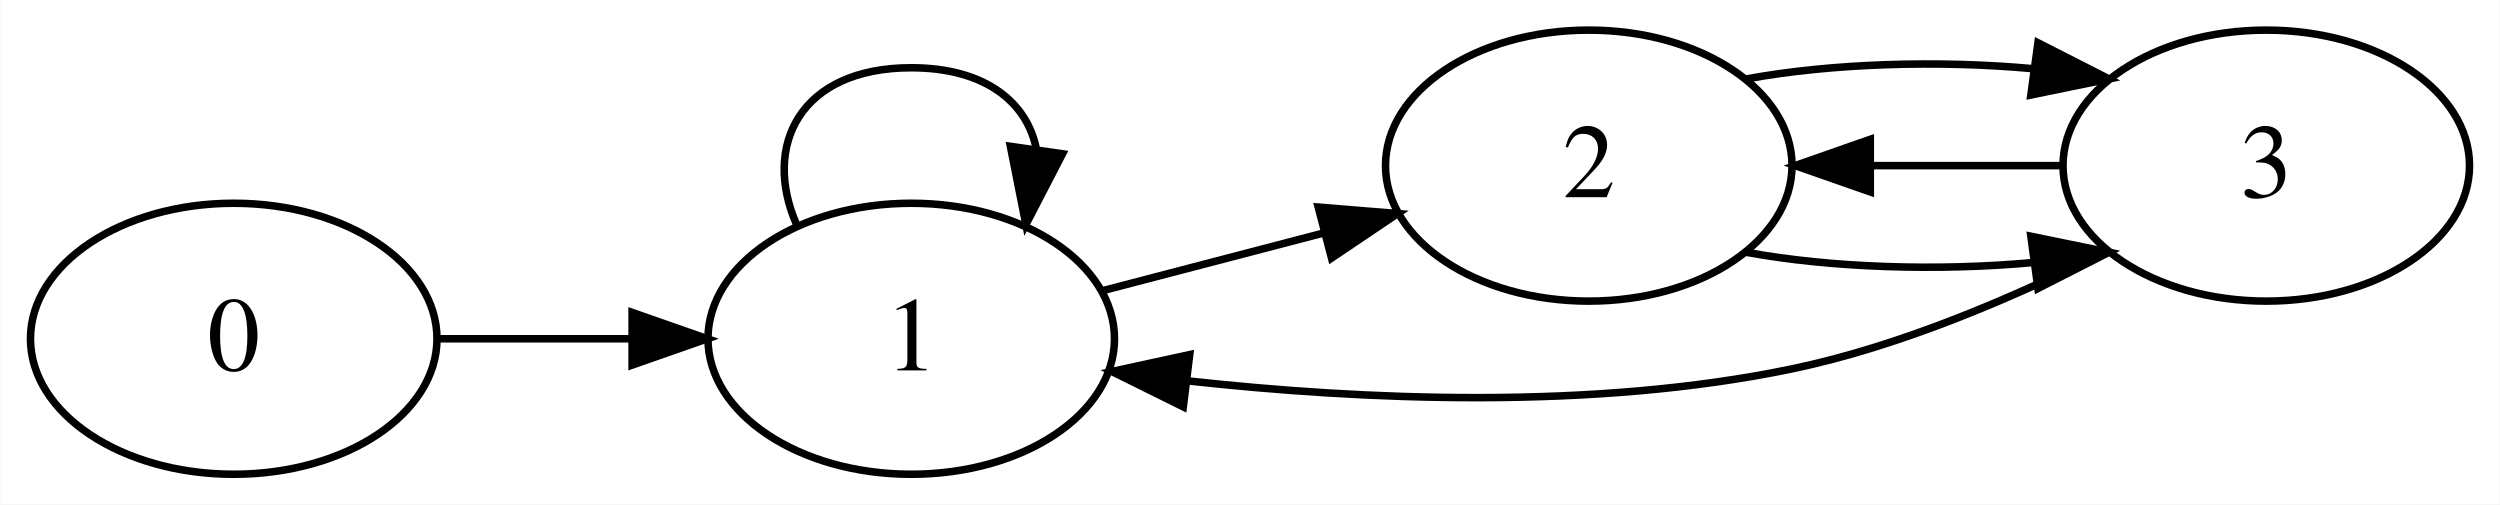
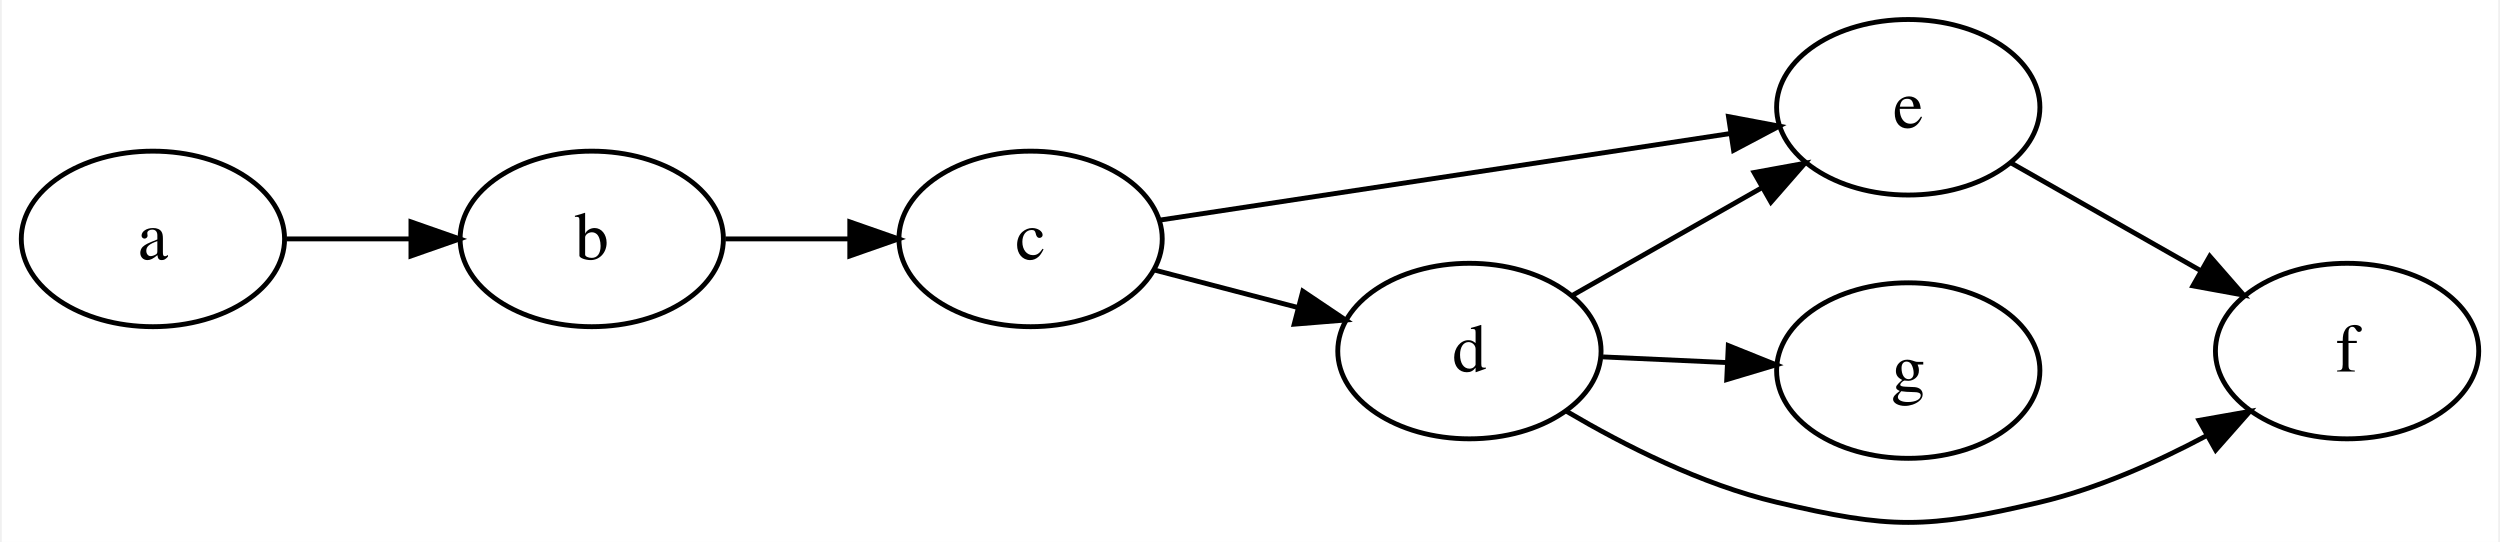
- <svg xmlns="http://www.w3.org/2000/svg" width="1487px" height="300px" viewBox="0.00 0.00 332.00 67.00">
-   <g id="graph0" class="graph" transform="scale(1.0 1.0) rotate(0.0) translate(4.0 63.0)">
-     <polygon fill="white" stroke="transparent" points="-4,4 -4,-63 328,-63 328,4 -4,4" />
+ <svg xmlns="http://www.w3.org/2000/svg" width="1384px" height="300px" viewBox="0.00 0.00 512.00 111.14">
+   <g id="graph0" class="graph" transform="scale(1.0 1.0) rotate(0.0) translate(4.0 107.14)">
+     <polygon fill="white" stroke="transparent" points="-4,4 -4,-107.14 508,-107.14 508,4 -4,4" />
    <g id="node1" class="node">
-       <ellipse fill="none" stroke="black" cx="27" cy="-18" rx="27" ry="18" />
-       <text text-anchor="middle" x="27" y="-13.8" font-family="Times,serif" font-size="14.00">0</text>
+       <ellipse fill="none" stroke="black" cx="27" cy="-58.14" rx="27" ry="18" />
+       <text text-anchor="middle" x="27" y="-53.94" font-family="Times,serif" font-size="14.00">a</text>
    </g>
    <g id="node2" class="node">
-       <ellipse fill="none" stroke="black" cx="117" cy="-18" rx="27" ry="18" />
-       <text text-anchor="middle" x="117" y="-13.8" font-family="Times,serif" font-size="14.00">1</text>
+       <ellipse fill="none" stroke="black" cx="117" cy="-58.14" rx="27" ry="18" />
+       <text text-anchor="middle" x="117" y="-53.94" font-family="Times,serif" font-size="14.00">b</text>
    </g>
    <g id="1" class="edge link-class">
-       <path fill="none" stroke="black" d="M54.4,-18C62.39,-18 71.31,-18 79.82,-18" />
-       <polygon fill="black" stroke="black" points="79.92,-21.5 89.92,-18 79.92,-14.5 79.92,-21.5" />
+       <path fill="none" stroke="black" d="M54.4,-58.14C62.39,-58.14 71.31,-58.14 79.82,-58.14" />
+       <polygon fill="black" stroke="black" points="79.92,-61.64 89.92,-58.14 79.92,-54.64 79.92,-61.64" />
+     </g>
+     <g id="node3" class="node">
+       <ellipse fill="none" stroke="black" cx="207" cy="-58.14" rx="27" ry="18" />
+       <text text-anchor="middle" x="207" y="-53.94" font-family="Times,serif" font-size="14.00">c</text>
+     </g>
+     <g id="2" class="edge link-class">
+       <path fill="none" stroke="black" d="M144.4,-58.14C152.39,-58.14 161.31,-58.14 169.82,-58.14" />
+       <polygon fill="black" stroke="black" points="169.92,-61.64 179.92,-58.14 169.92,-54.64 169.92,-61.64" />
+     </g>
+     <g id="node4" class="node">
+       <ellipse fill="none" stroke="black" cx="387" cy="-85.14" rx="27" ry="18" />
+       <text text-anchor="middle" x="387" y="-80.94" font-family="Times,serif" font-size="14.00">e</text>
+     </g>
+     <g id="4" class="edge link-class">
+       <path fill="none" stroke="black" d="M233.5,-62C264.17,-66.66 315.82,-74.49 350.4,-79.74" />
+       <polygon fill="black" stroke="black" points="350.13,-83.23 360.54,-81.27 351.18,-76.31 350.13,-83.23" />
+     </g>
+     <g id="node5" class="node">
+       <ellipse fill="none" stroke="black" cx="297" cy="-35.14" rx="27" ry="18" />
+       <text text-anchor="middle" x="297" y="-30.94" font-family="Times,serif" font-size="14.00">d</text>
+     </g>
+     <g id="3" class="edge link-class">
+       <path fill="none" stroke="black" d="M232.51,-51.73C241.57,-49.36 252.01,-46.63 261.78,-44.08" />
+       <polygon fill="black" stroke="black" points="262.83,-47.42 271.62,-41.51 261.06,-40.65 262.83,-47.42" />
+     </g>
+     <g id="node7" class="node">
+       <ellipse fill="none" stroke="black" cx="477" cy="-35.14" rx="27" ry="18" />
+       <text text-anchor="middle" x="477" y="-30.94" font-family="Times,serif" font-size="14.00">f</text>
    </g>
    <g id="5" class="edge link-class">
-       <path fill="none" stroke="black" d="M101.77,-33.17C97.16,-43.66 102.23,-54 117,-54 126.92,-54 132.47,-49.33 133.64,-43.09" />
-       <polygon fill="black" stroke="black" points="137.1,-42.57 132.23,-33.17 130.17,-43.56 137.1,-42.57" />
-     </g>
-     <g id="node3" class="node">
-       <ellipse fill="none" stroke="black" cx="207" cy="-41" rx="27" ry="18" />
-       <text text-anchor="middle" x="207" y="-36.8" font-family="Times,serif" font-size="14.00">2</text>
-     </g>
-     <g id="3" class="edge link-class">
-       <path fill="none" stroke="black" d="M142.51,-24.41C151.57,-26.77 162.01,-29.5 171.78,-32.05" />
-       <polygon fill="black" stroke="black" points="171.06,-35.49 181.62,-34.63 172.83,-28.71 171.06,-35.49" />
-     </g>
-     <g id="node4" class="node">
-       <ellipse fill="none" stroke="black" cx="297" cy="-41" rx="27" ry="18" />
-       <text text-anchor="middle" x="297" y="-36.8" font-family="Times,serif" font-size="14.00">3</text>
+       <path fill="none" stroke="black" d="M407.97,-73.79C419.48,-67.25 434.15,-58.92 446.92,-51.66" />
+       <polygon fill="black" stroke="black" points="448.84,-54.59 455.81,-46.61 445.38,-48.51 448.84,-54.59" />
    </g>
    <g id="6" class="edge link-class">
-       <path fill="none" stroke="black" d="M227.97,-29.48C239.22,-27.41 253.5,-26.97 266.06,-28.13" />
-       <polygon fill="black" stroke="black" points="265.73,-31.62 276.11,-29.49 266.67,-24.68 265.73,-31.62" />
+       <path fill="none" stroke="black" d="M317.97,-46.48C329.48,-53.02 344.15,-61.36 356.92,-68.61" />
+       <polygon fill="black" stroke="black" points="355.38,-71.76 365.81,-73.66 358.84,-65.68 355.38,-71.76" />
    </g>
-     <g id="4" class="edge link-class">
-       <path fill="none" stroke="black" d="M227.97,-52.52C239.22,-54.59 253.5,-55.03 266.06,-53.87" />
-       <polygon fill="black" stroke="black" points="266.67,-57.32 276.11,-52.51 265.73,-50.38 266.67,-57.32" />
+     <g id="node6" class="node">
+       <ellipse fill="none" stroke="black" cx="387" cy="-31.14" rx="27" ry="18" />
+       <text text-anchor="middle" x="387" y="-26.94" font-family="Times,serif" font-size="14.00">g</text>
    </g>
-     <g id="2" class="edge link-class">
-       <path fill="none" stroke="black" d="M275.76,-29.66C263.97,-23.71 248.6,-17.04 234,-14 207.48,-8.48 176.83,-9.86 153.7,-12.41" />
-       <polygon fill="black" stroke="black" points="153.14,-8.95 143.64,-13.65 153.99,-15.9 153.14,-8.95" />
+     <g id="8" class="edge link-class">
+       <path fill="none" stroke="black" d="M324.4,-33.94C332.39,-33.57 341.31,-33.17 349.82,-32.78" />
+       <polygon fill="black" stroke="black" points="350.09,-36.27 359.92,-32.32 349.77,-29.28 350.09,-36.27" />
    </g>
    <g id="7" class="edge link-class">
-       <path fill="none" stroke="black" d="M269.92,-41C261.95,-41 253.04,-41 244.52,-41" />
-       <polygon fill="black" stroke="black" points="244.4,-37.5 234.4,-41 244.4,-44.5 244.4,-37.5" />
+       <path fill="none" stroke="black" d="M316.94,-22.77C328.78,-15.79 344.66,-7.76 360,-4.14 383.36,1.38 390.64,1.38 414,-4.14 425.75,-6.91 437.81,-12.27 448.13,-17.76" />
+       <polygon fill="black" stroke="black" points="446.63,-20.93 457.06,-22.77 450.05,-14.83 446.63,-20.93" />
    </g>
  </g>
</svg>
